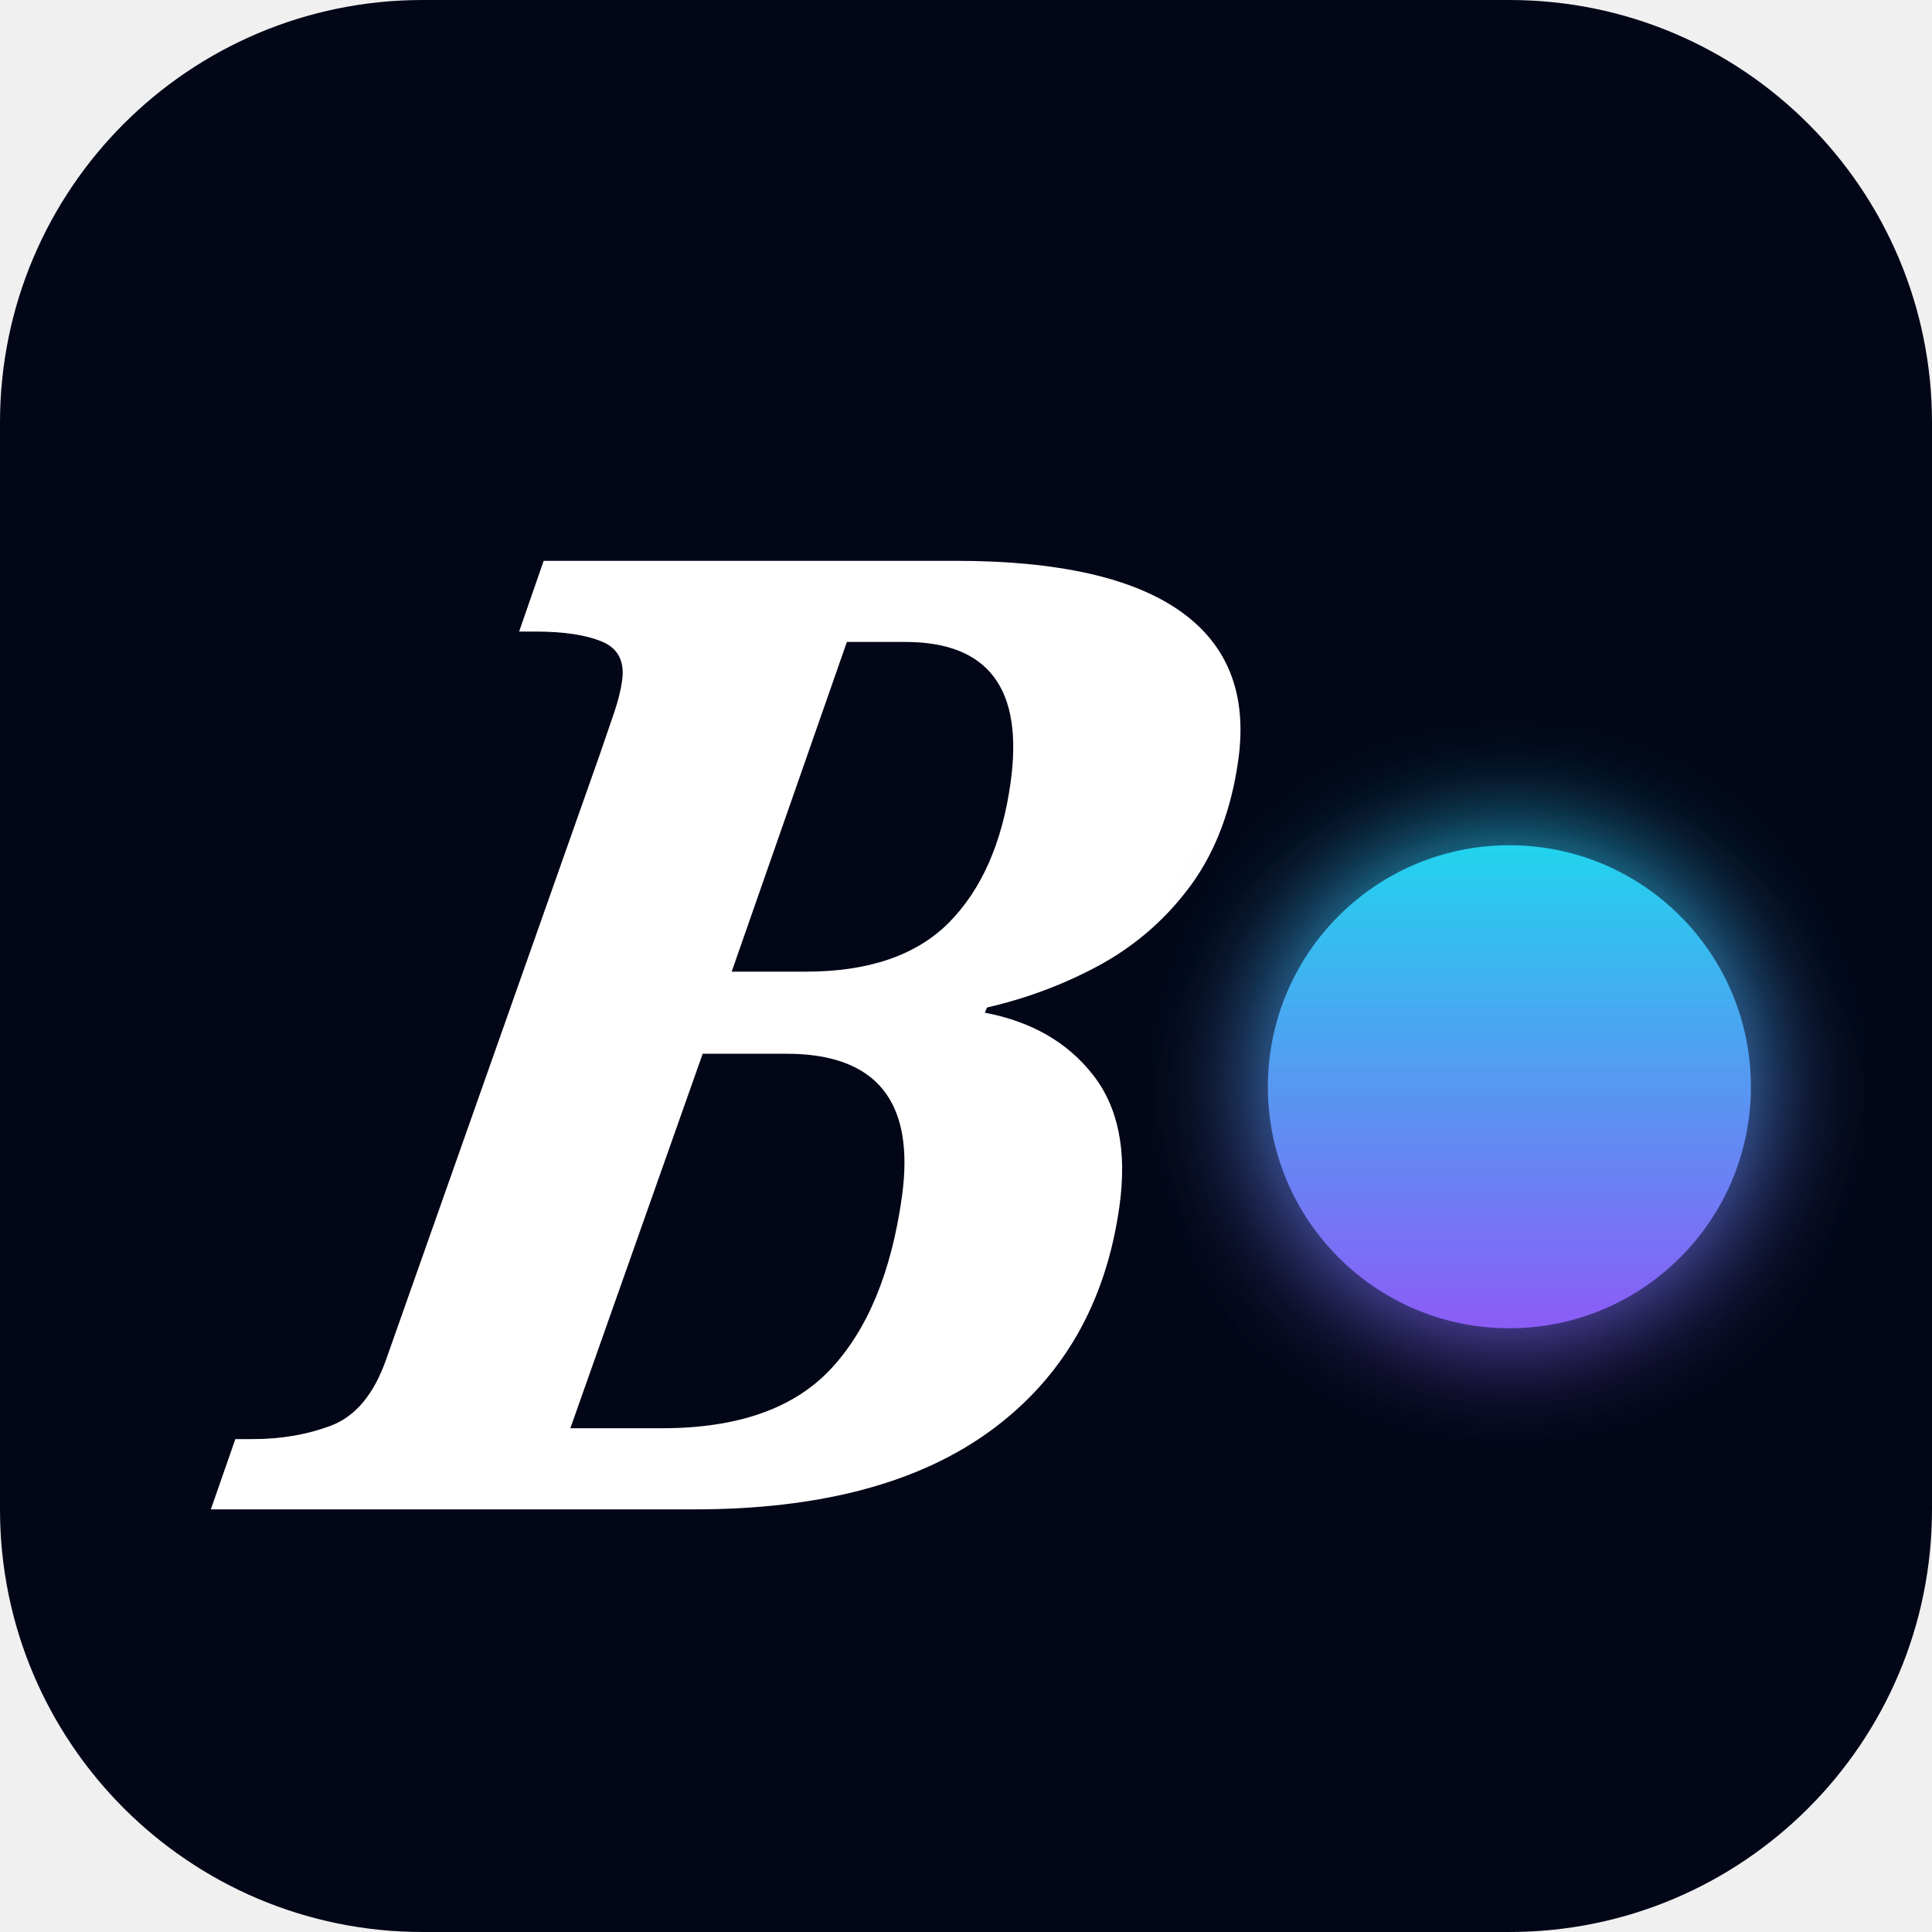
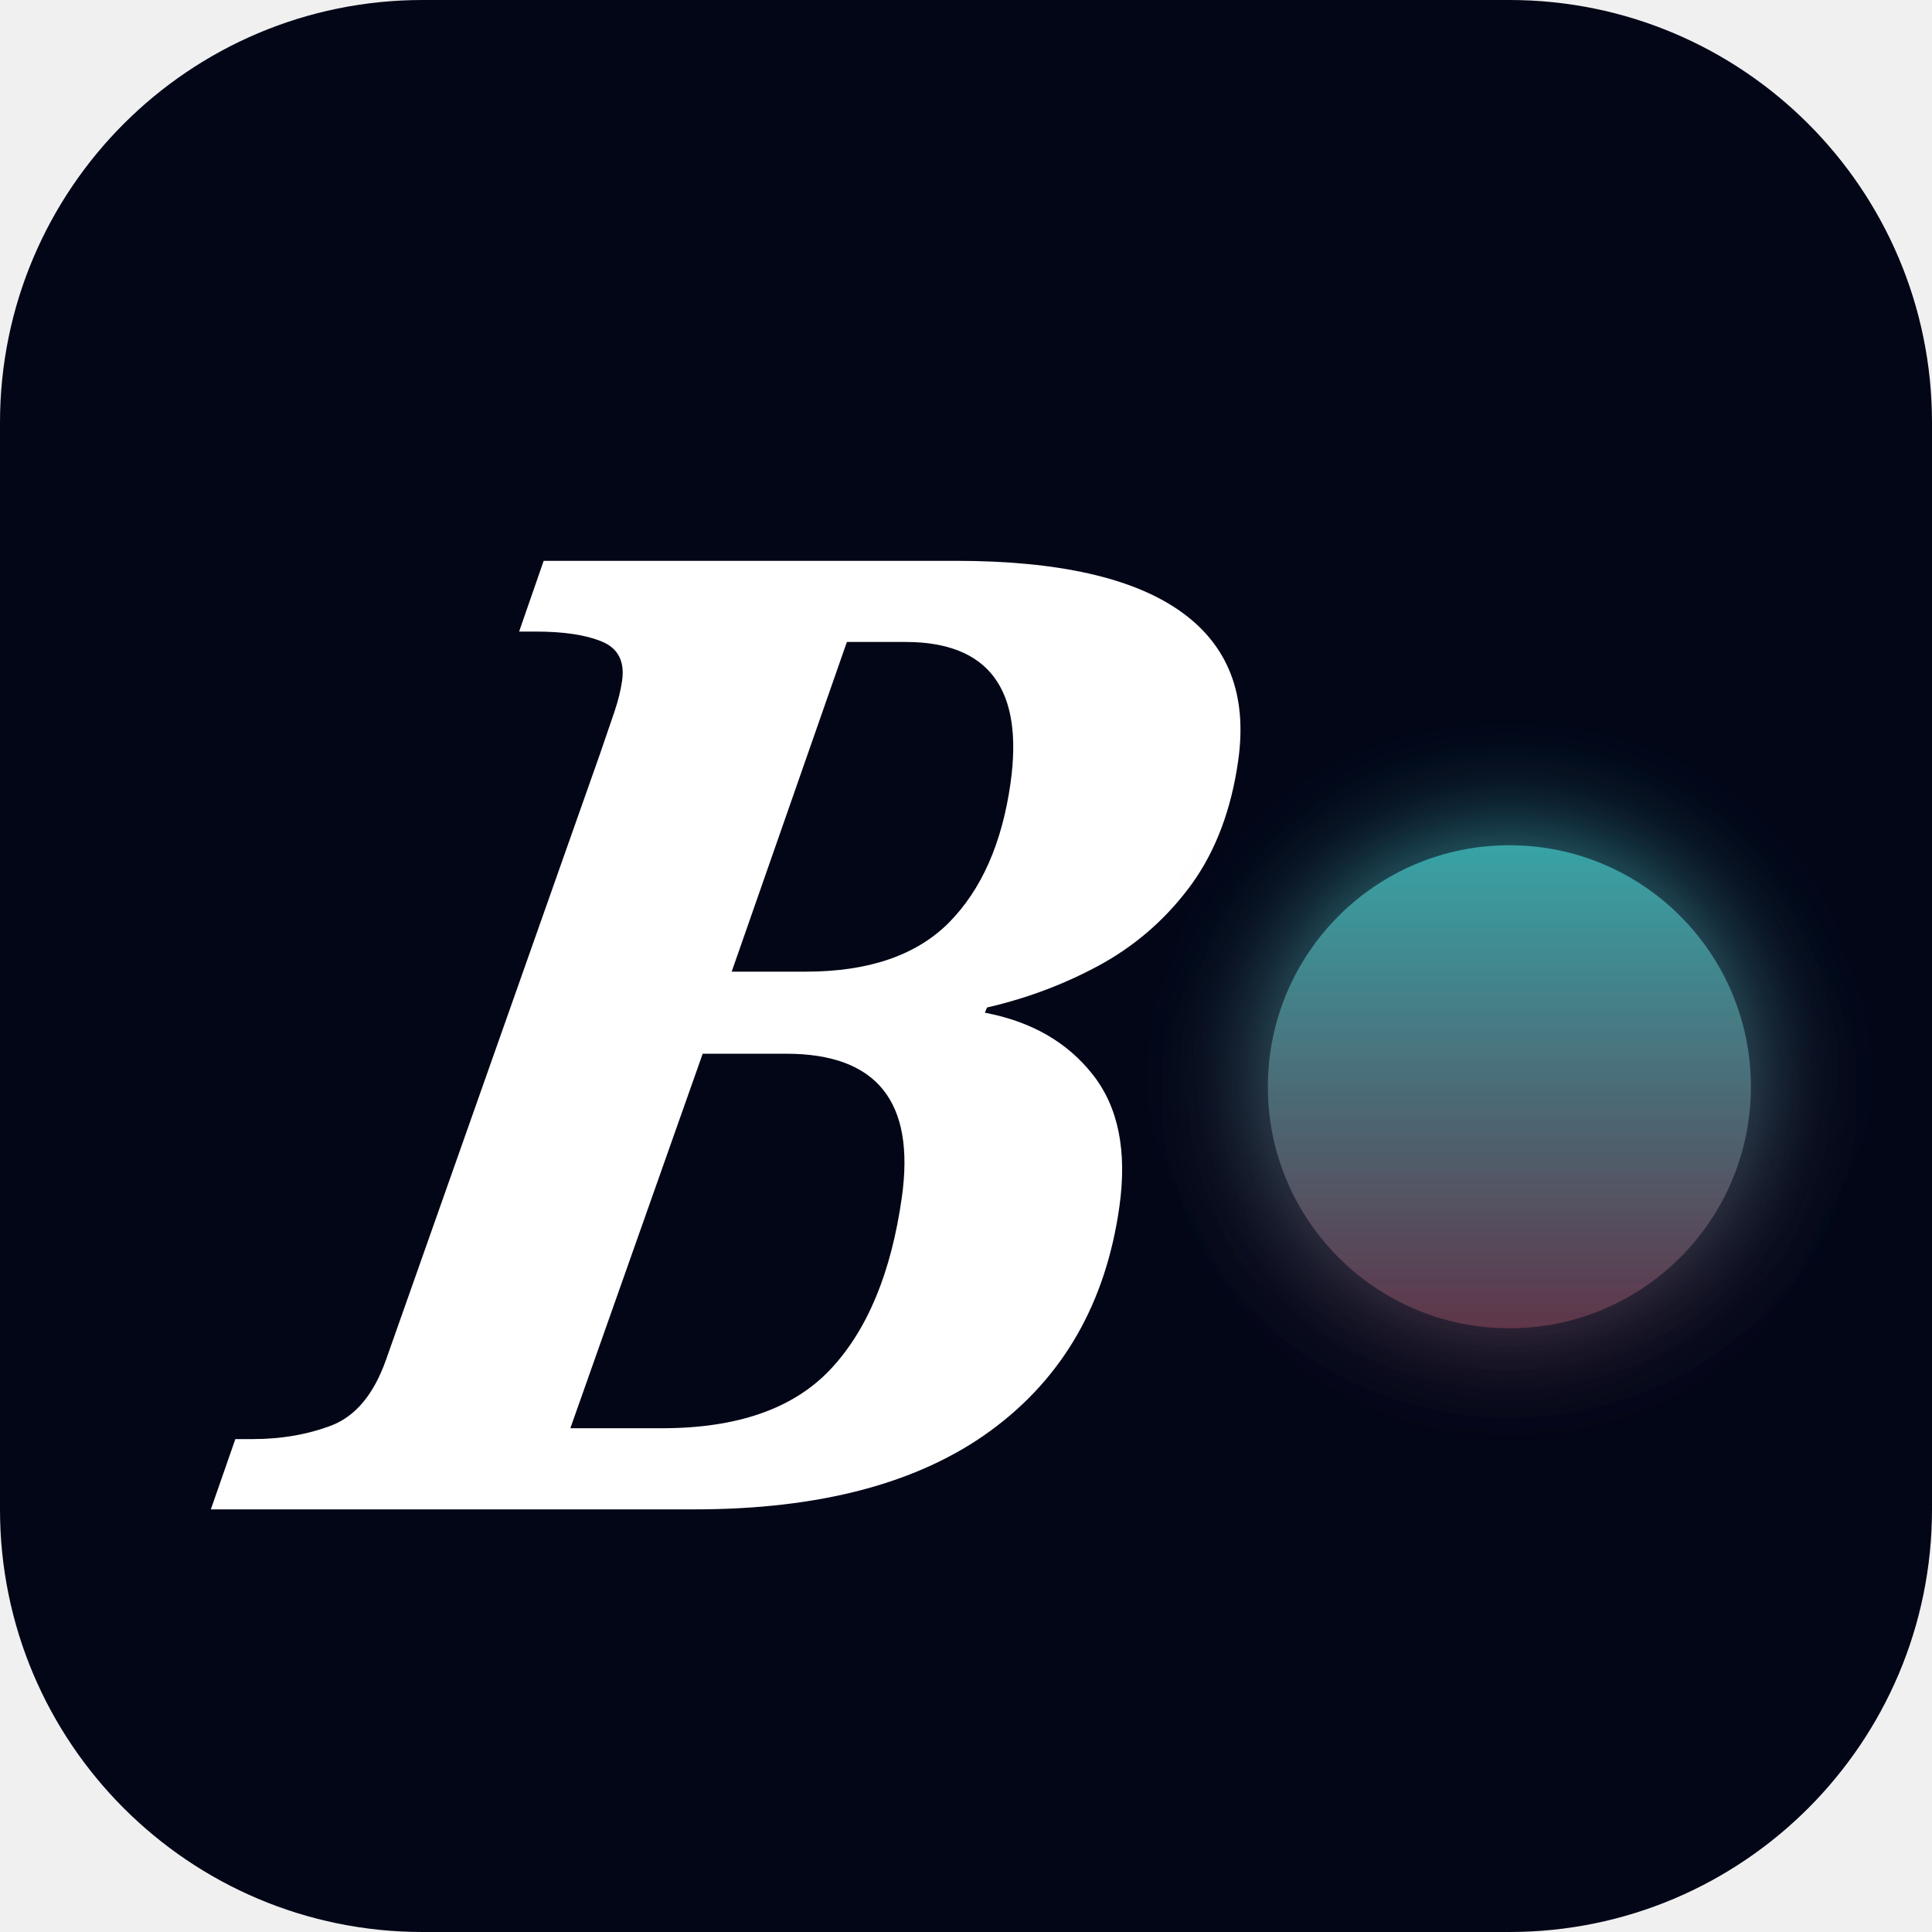
<svg xmlns="http://www.w3.org/2000/svg" width="64" height="64" viewBox="0 0 64 64" fill="none">
  <style>
-     .brand-stop-accent { stop-color: #22d3ee; }
-     .brand-stop-purple { stop-color: #8b5cf6; }
-     .brand-text-accent { fill: #22d3ee; }
+     .brand-stop-accent { stop-color: #38A3A5; }
+     .brand-stop-purple { stop-color: #5E364A; }
+     .brand-text-accent { fill: #38A3A5; }
    .brand-text-muted { fill: rgba(241, 245, 249, 0.6); }
    .brand-b-mark {
      font-family: 'Playfair Display', serif;
      font-weight: 900;
      font-style: italic;
    }
    .brand-wordmark {
      font-family: 'Bricolage Grotesque', sans-serif;
      font-weight: 800;
    }
  </style>
  <rect width="64" height="64" rx="14" fill="#020617" />
  <defs>
    <linearGradient id="favicon-grad" x1="0%" y1="0%" x2="0%" y2="100%">
-       <stop offset="0%" class="brand-stop-accent" stop-color="#22d3ee" />
-       <stop offset="100%" class="brand-stop-purple" stop-color="#8b5cf6" />
+       <stop offset="0%" class="brand-stop-accent" stop-color="#38A3A5" />
+       <stop offset="100%" class="brand-stop-purple" stop-color="#5E364A" />
    </linearGradient>
    <filter id="favicon-glow" x="-50%" y="-50%" width="200%" height="200%">
      <feGaussianBlur stdDeviation="2" result="blur" />
      <feComposite in="SourceGraphic" in2="blur" operator="over" />
    </filter>
  </defs>
  <g transform="translate(8, 50)">
    <text x="0" y="0" font-size="44" fill="white" transform="skewX(-8)" class="brand-b-mark">B</text>
    <circle cx="42" cy="-14" r="8" fill="url(#favicon-grad)" filter="url(#favicon-glow)" />
  </g>
</svg>
